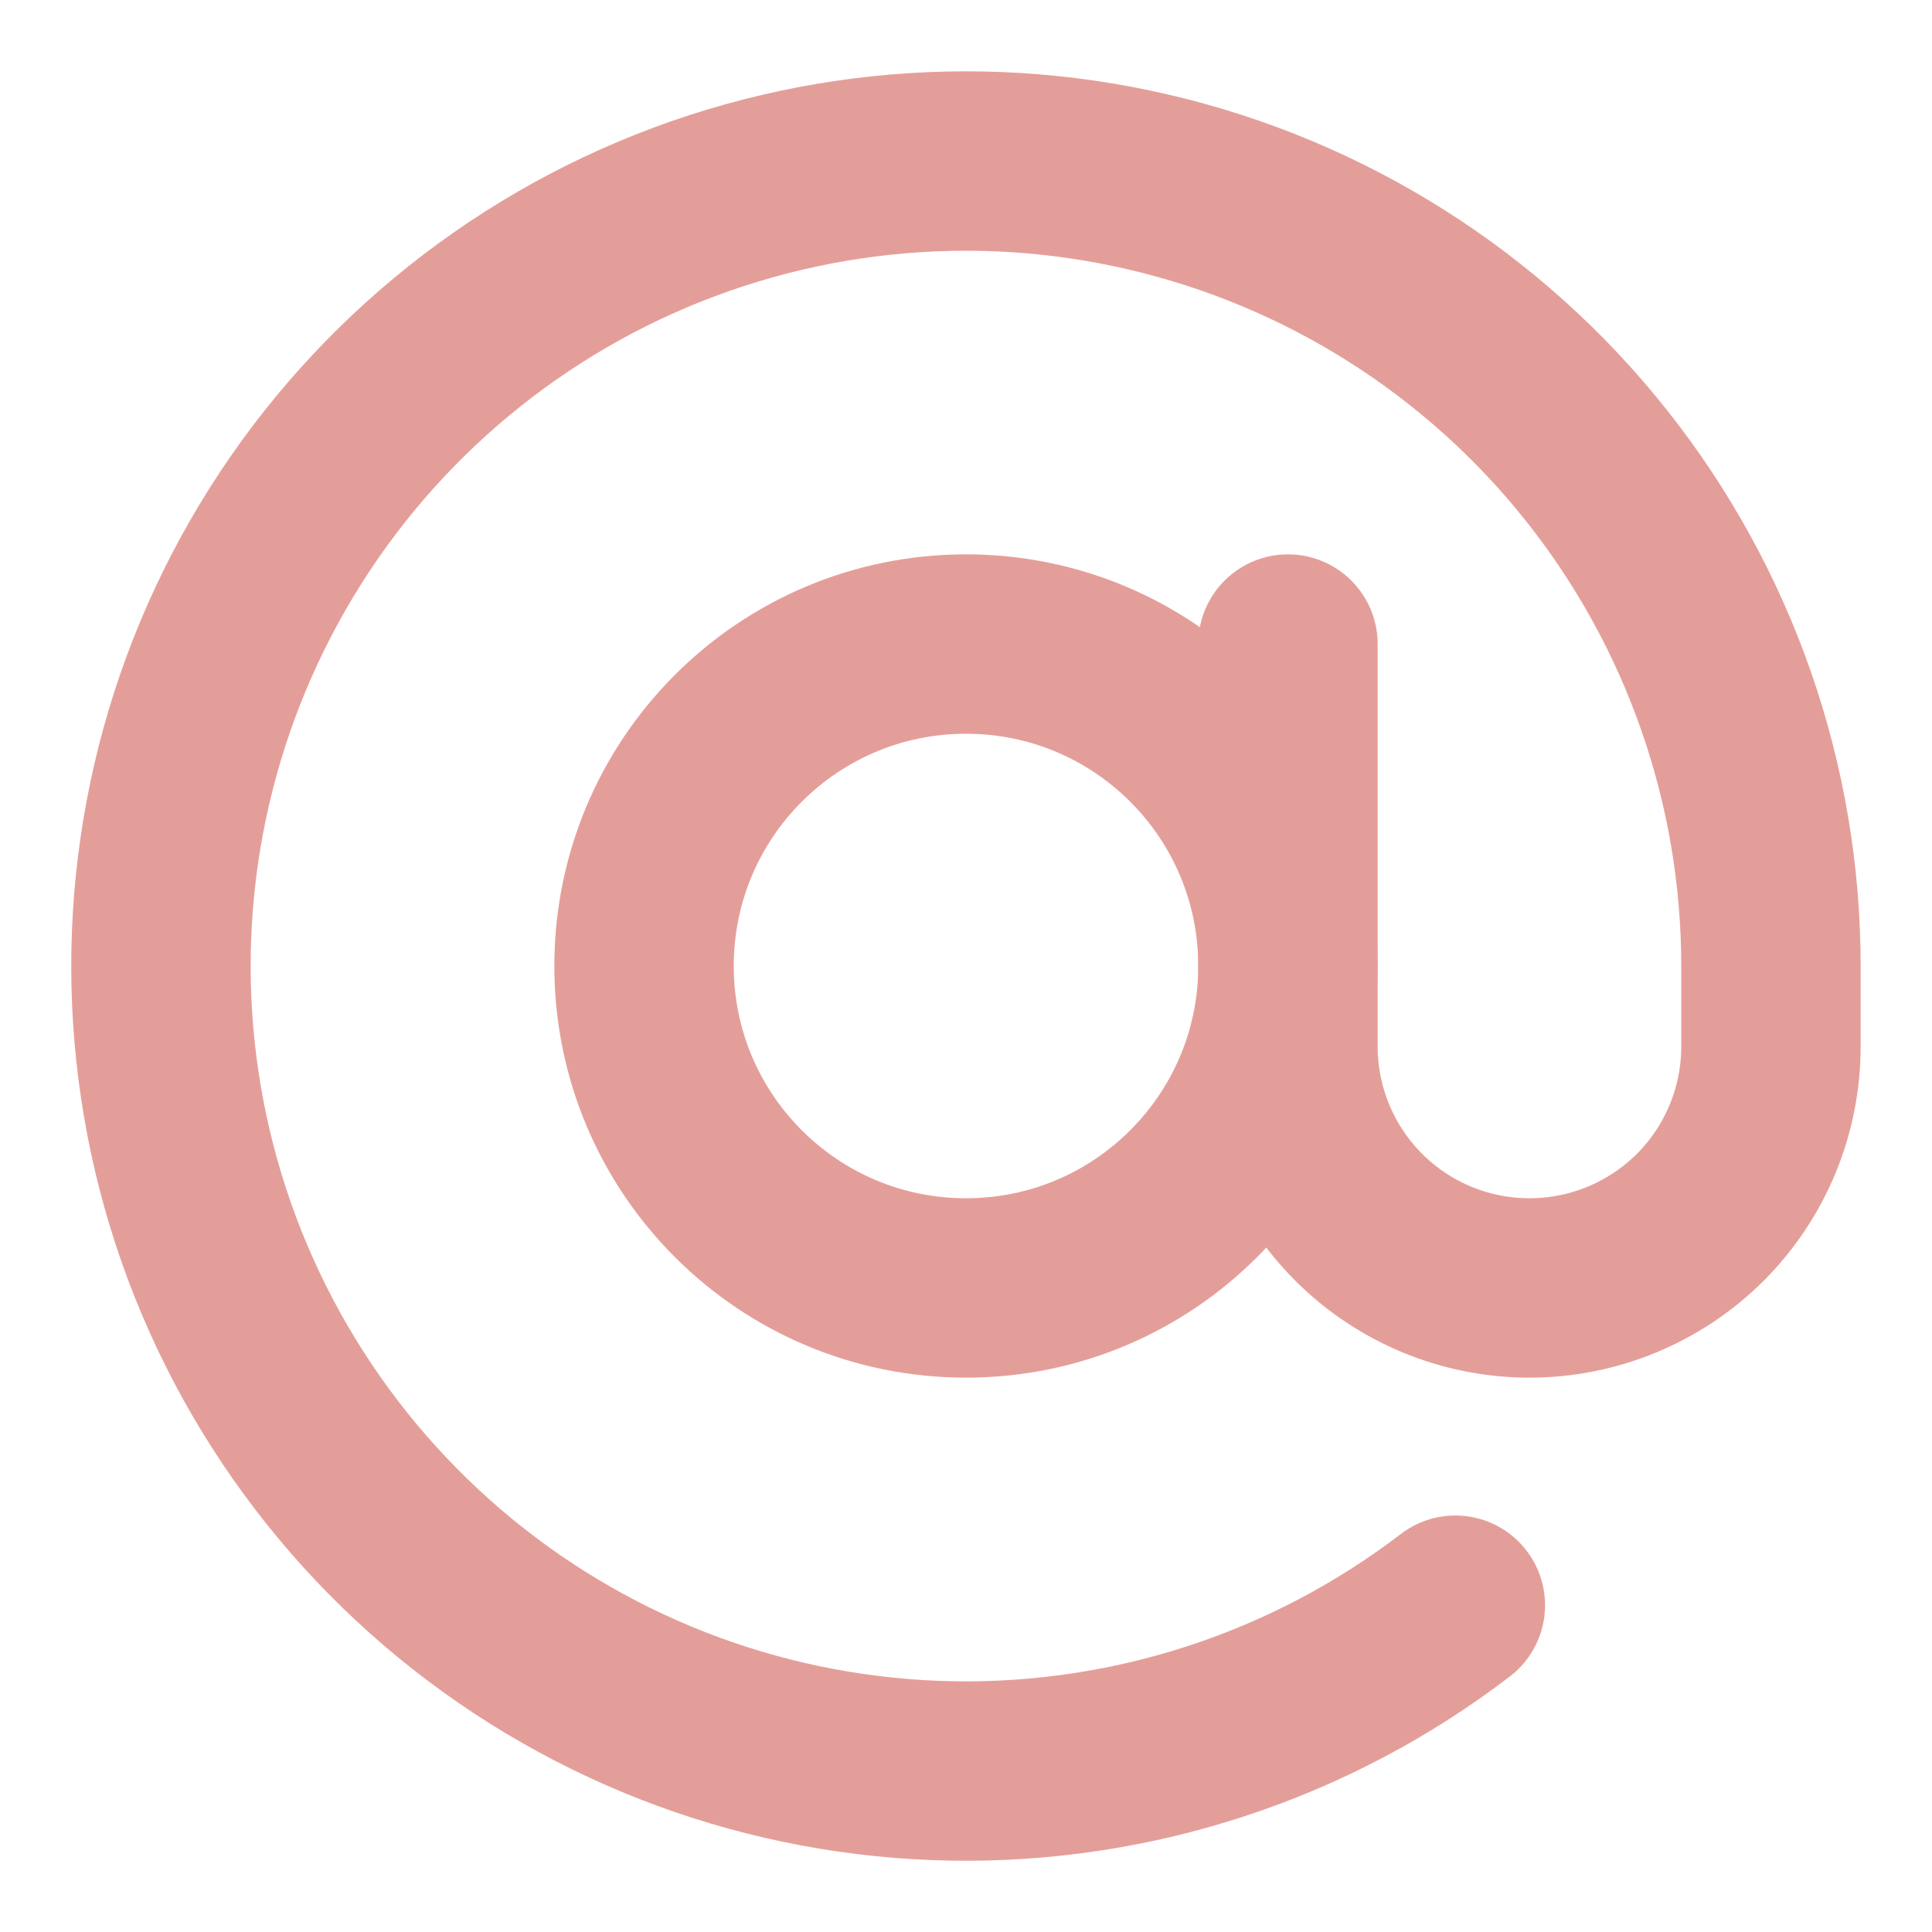
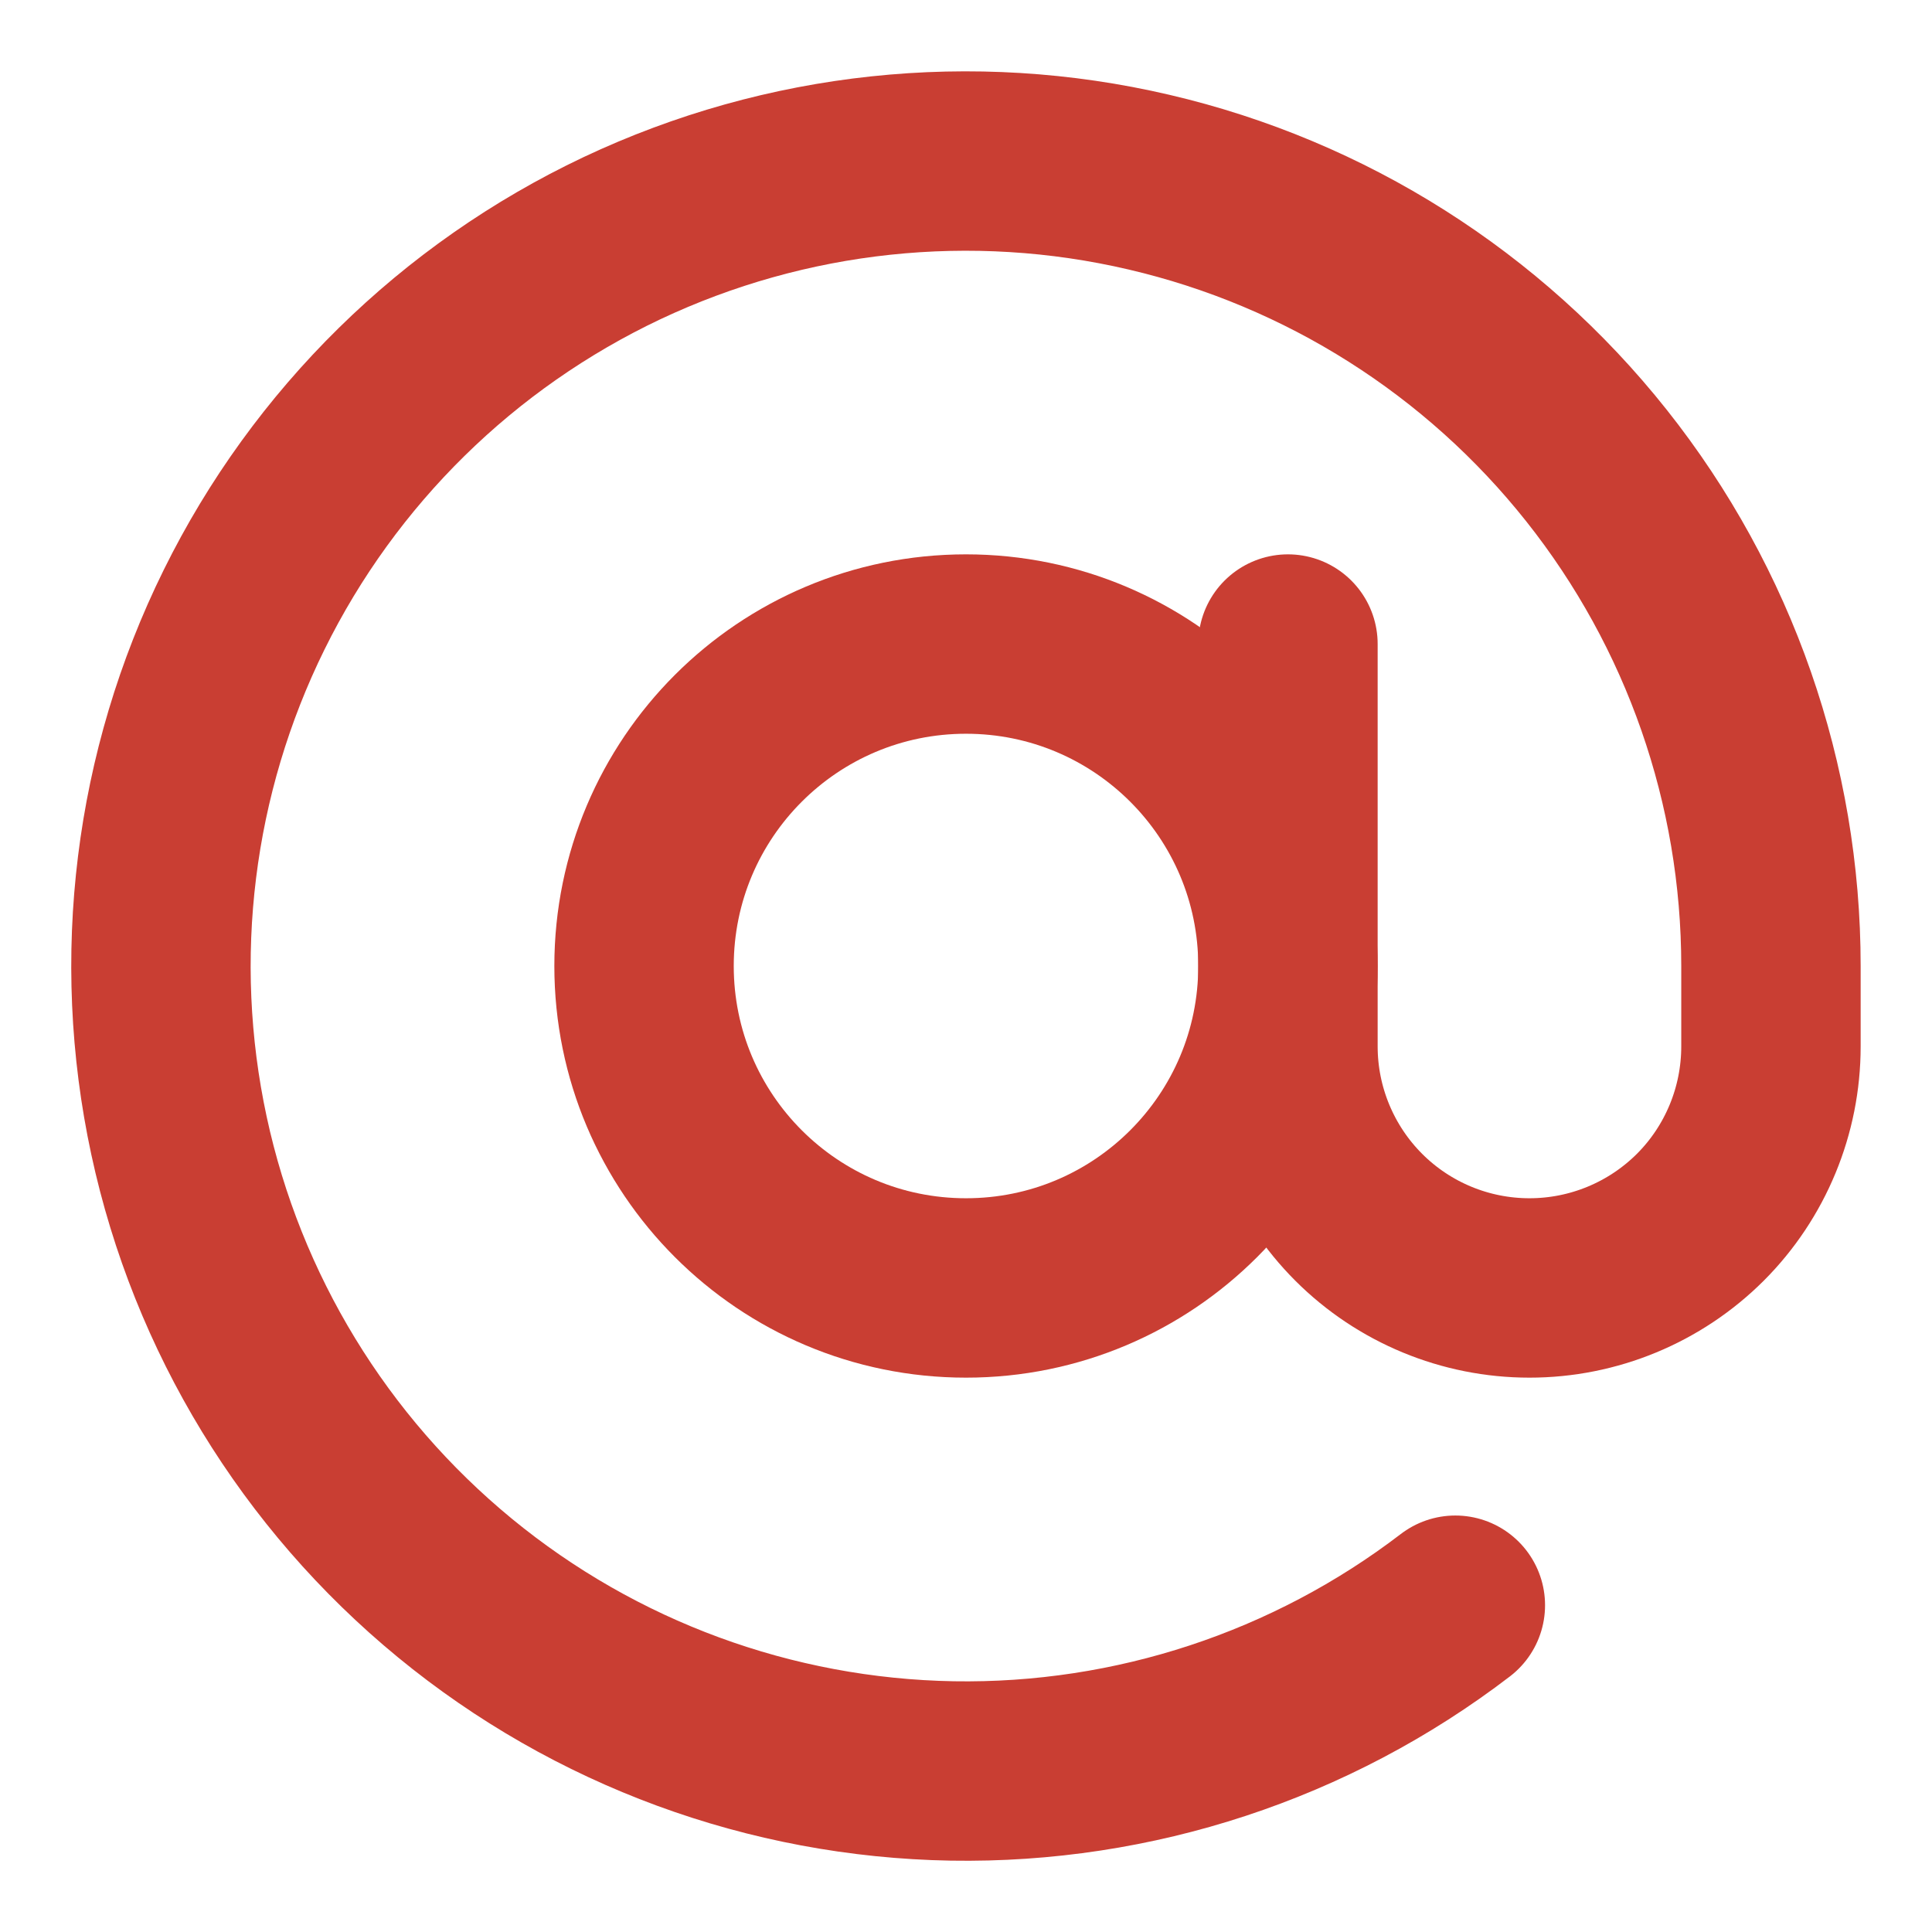
<svg xmlns="http://www.w3.org/2000/svg" width="14" height="14" viewBox="0 0 14 14" fill="none">
-   <g opacity="0.5">
+   <g opacity="1">
    <path d="M7 9.333C8.289 9.333 9.333 8.289 9.333 7C9.333 5.711 8.289 4.667 7 4.667C5.711 4.667 4.667 5.711 4.667 7C4.667 8.289 5.711 9.333 7 9.333Z" stroke="#C93E33" stroke-width="1.3" stroke-linecap="round" stroke-linejoin="round" />
    <path d="M9.333 4.667V7.583C9.333 8.047 9.518 8.493 9.846 8.821C10.174 9.149 10.619 9.333 11.083 9.333C11.547 9.333 11.992 9.149 12.321 8.821C12.649 8.493 12.833 8.047 12.833 7.583V7C12.833 5.683 12.388 4.406 11.569 3.374C10.751 2.343 9.608 1.619 8.326 1.32C7.043 1.02 5.698 1.164 4.507 1.726C3.317 2.289 2.352 3.237 1.769 4.418C1.186 5.599 1.02 6.942 1.297 8.229C1.574 9.516 2.279 10.671 3.296 11.507C4.313 12.343 5.583 12.81 6.9 12.833C8.216 12.855 9.501 12.432 10.546 11.632" stroke="#C93E33" stroke-width="1.3" stroke-linecap="round" stroke-linejoin="round" />
  </g>
</svg>
